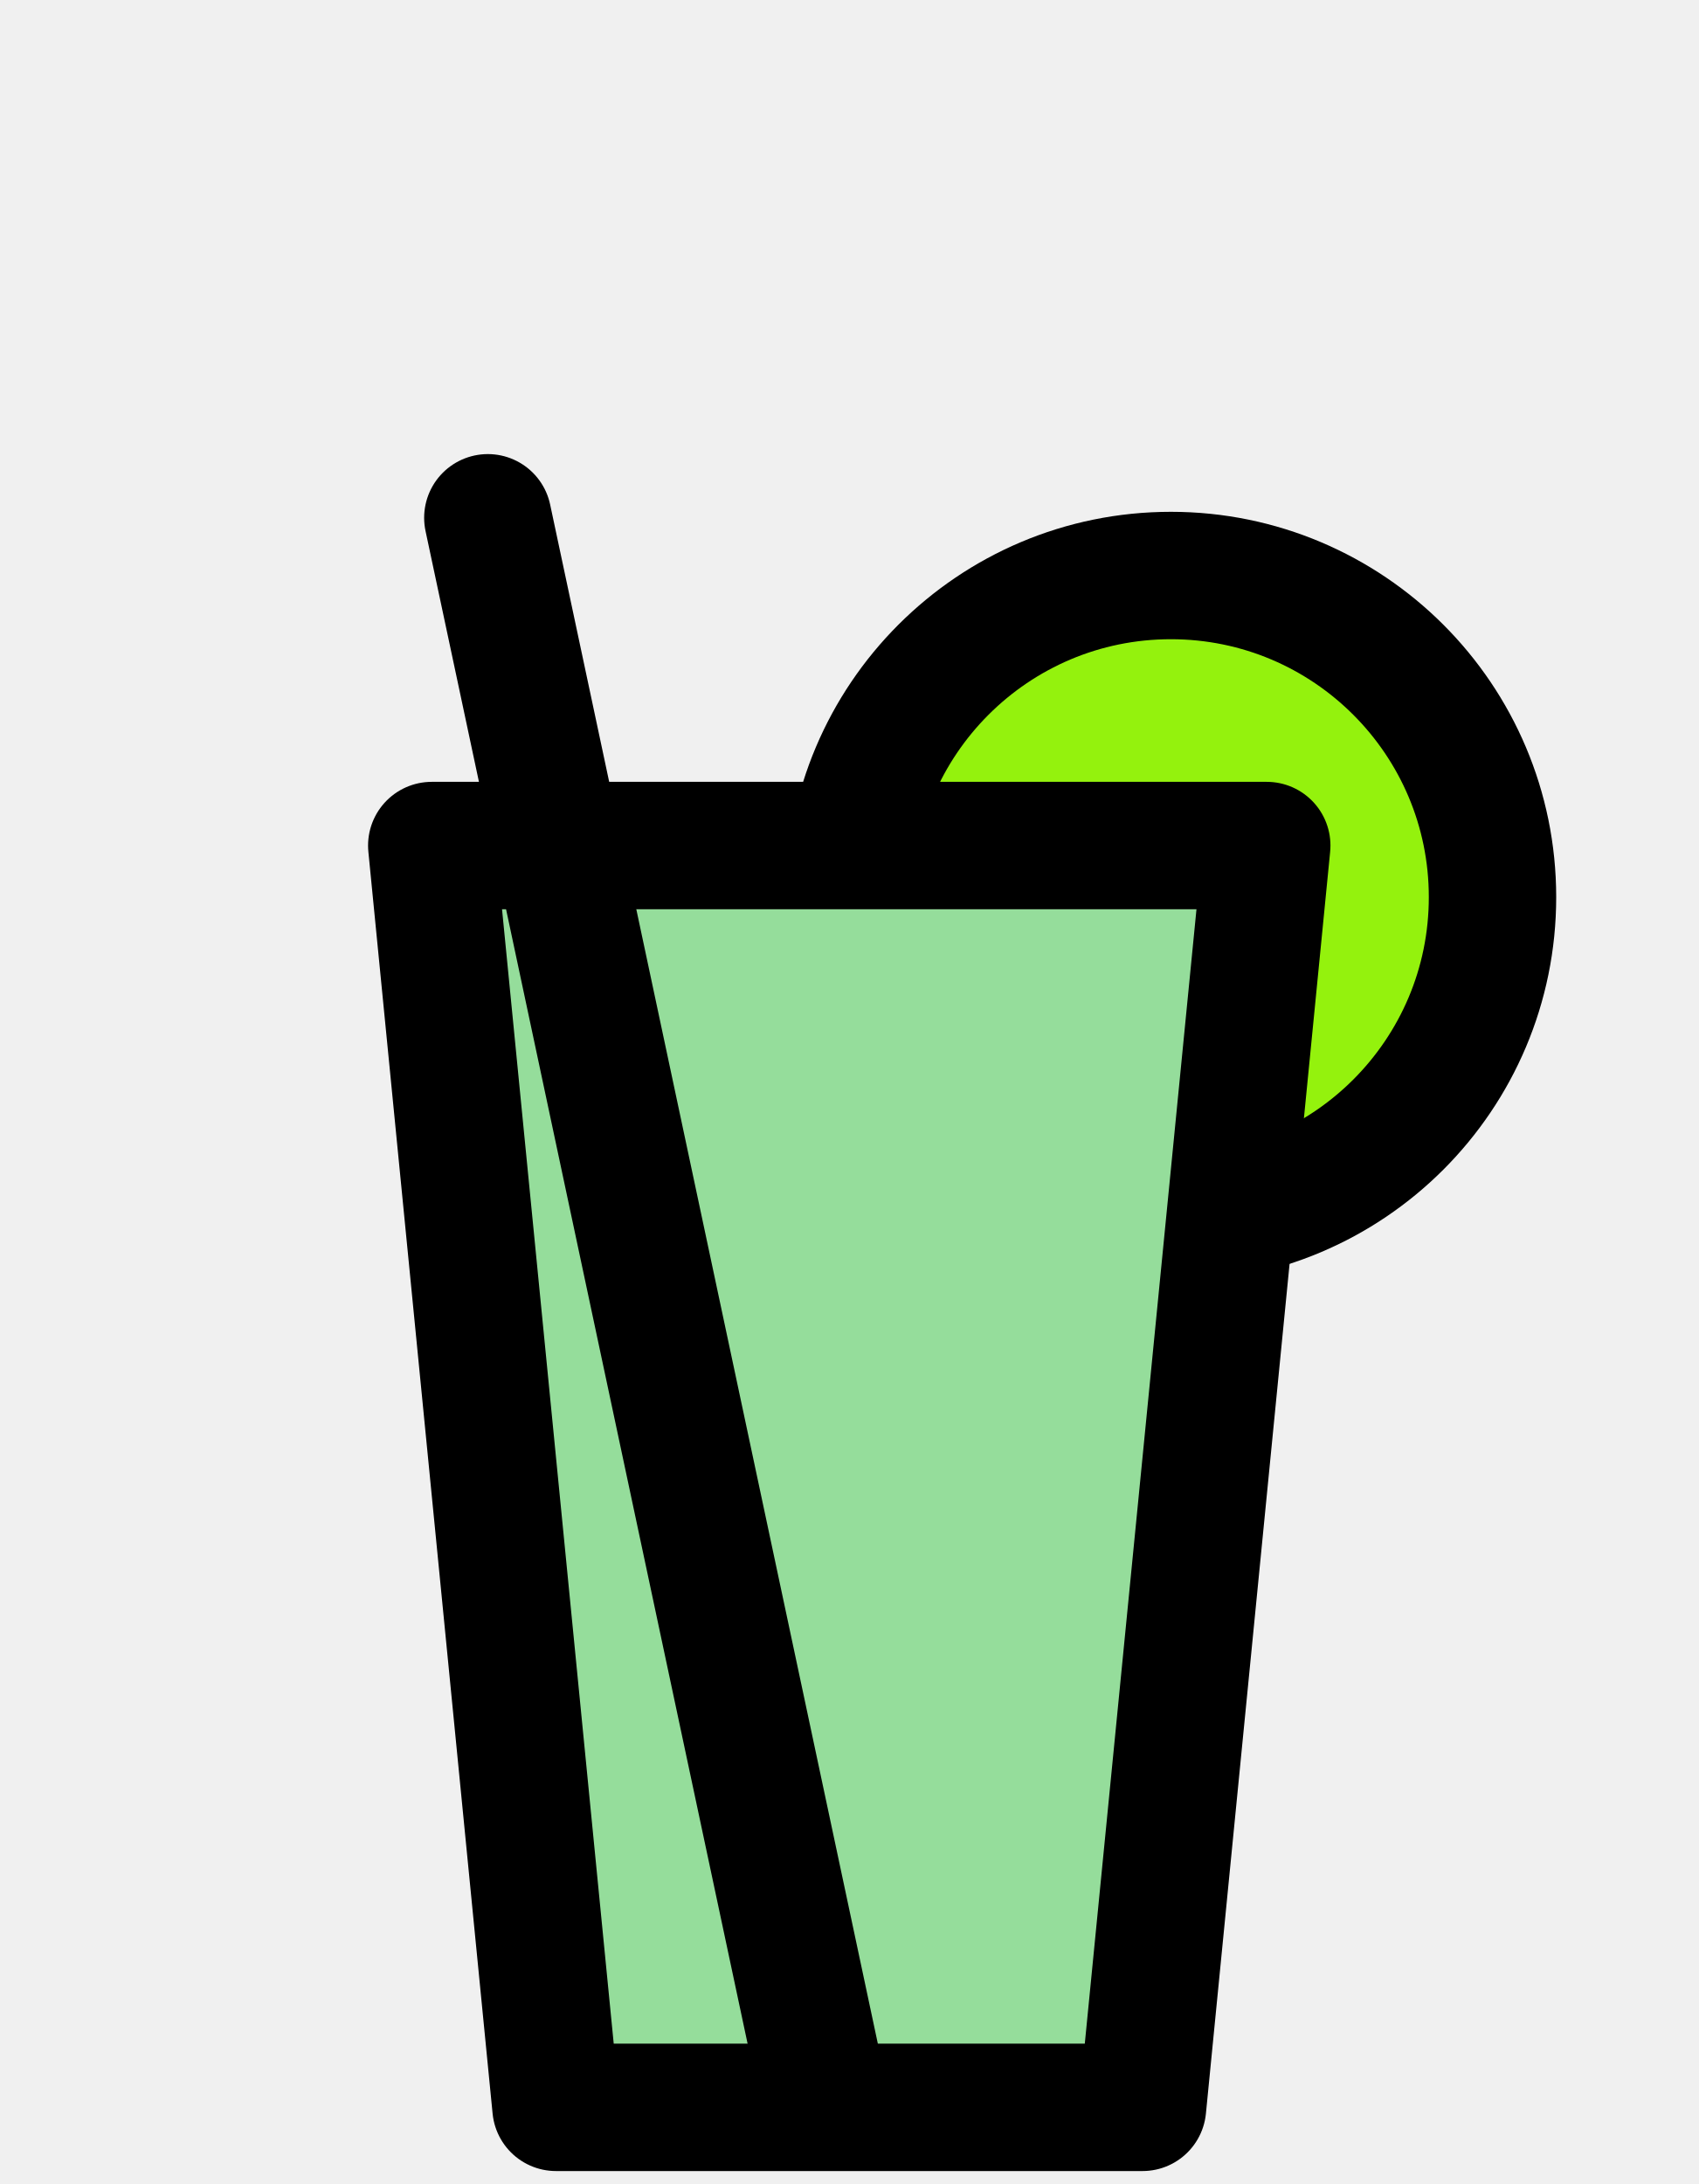
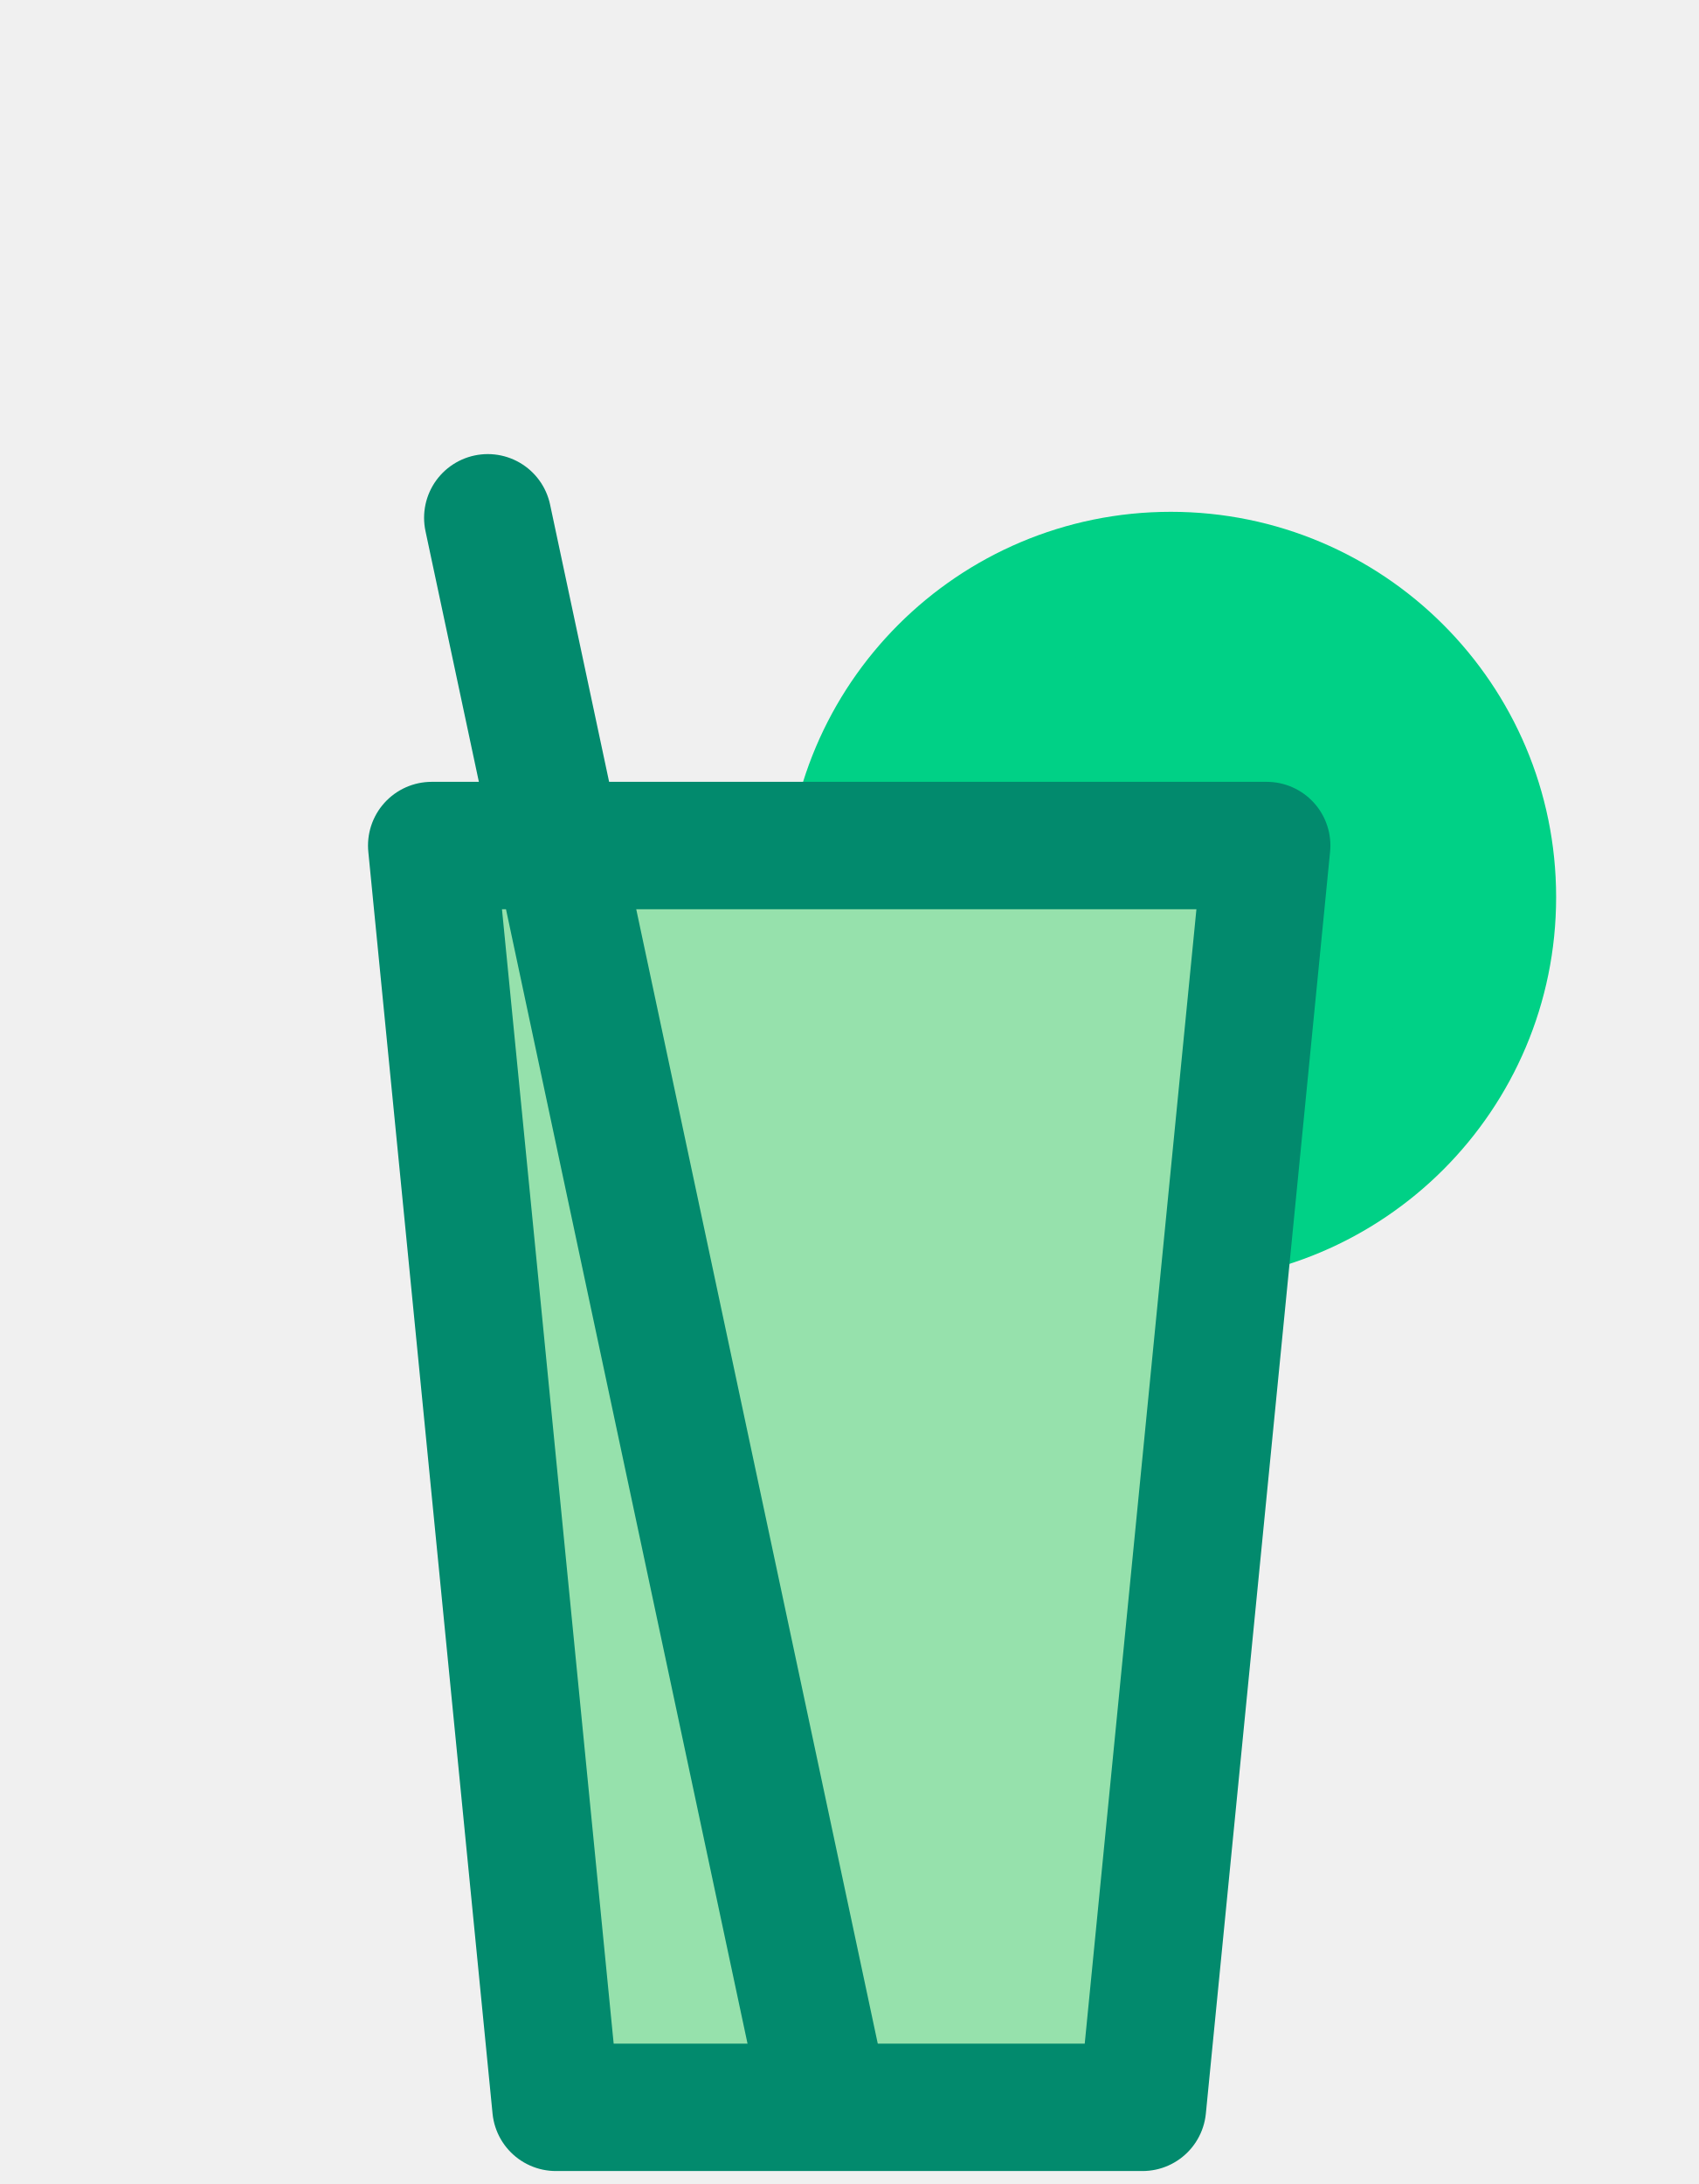
- <svg xmlns="http://www.w3.org/2000/svg" width="100%" height="100%" viewBox="0 0 56 72" version="1.1" xml:space="preserve" style="fill-rule:evenodd;clip-rule:evenodd;stroke-linecap:round;stroke-linejoin:round;stroke-miterlimit:1.5;">
-   <g id="mojito">
-     <rect x="0" y="0" width="56" height="72" style="fill:#fff;fill-opacity:0;" />
-     <g>
-       <circle cx="38.604" cy="29.577" r="10.604" style="fill:#94f20d;stroke:#000;stroke-width:4.2px;" />
-       <path d="M41.765,27.875l-27.53,-0l4.096,41.598l19.338,-0l4.096,-41.598Z" style="fill:#95dd9b;stroke:#000;stroke-width:4.2px;" />
-       <path d="M16.084,17.07l10.886,51.124l-10.886,-51.124Z" style="fill:#95dd9b;stroke:#000;stroke-width:4.2px;stroke-linecap:square;" />
+ <svg xmlns="http://www.w3.org/2000/svg" width="100%" height="100%" viewBox="0 0 168 216" version="1.1" xml:space="preserve" style="fill-rule:evenodd;clip-rule:evenodd;stroke-linecap:round;stroke-linejoin:round;stroke-miterlimit:1.5;">
+   <g transform="matrix(1,0,0,1,-9504.22,-1591.75)">
+     <g transform="matrix(0.516066,0,0,0.45788,8773.98,1493.75)">
+       <g id="mojito" transform="matrix(0.871981,0,0,0.98279,1415,214.03)">
+         <g transform="matrix(1.08527,0,0,0.914286,3.63798e-12,0)">
+           <rect x="0" y="0" width="344" height="525" style="fill:white;fill-opacity:0;" />
+         </g>
+         <g transform="matrix(1,0,0,1,11.6847,-1.3107)">
+           <circle cx="245.673" cy="198.489" r="70.692" style="fill:rgb(0,209,134);stroke:rgb(0,209,134);stroke-width:28px;" />
+           <path d="M266.748,187.142L83.216,187.142L110.523,464.462L239.442,464.462L266.748,187.142Z" style="fill:rgb(150,225,172);stroke:rgb(2,138,109);stroke-width:28px;" />
+           <path d="M95.541,115.111L168.114,455.937L95.541,115.111Z" style="fill:none;stroke:rgb(2,138,109);stroke-width:28px;stroke-linecap:square;" />
+         </g>
+       </g>
    </g>
  </g>
</svg>
